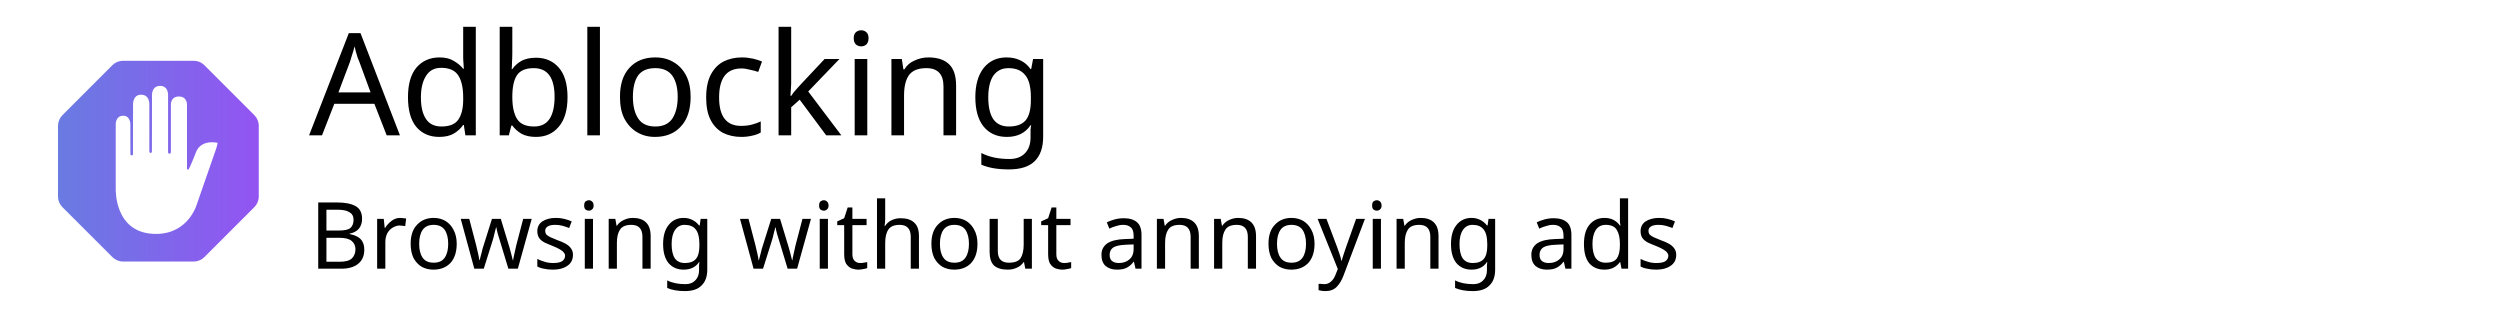
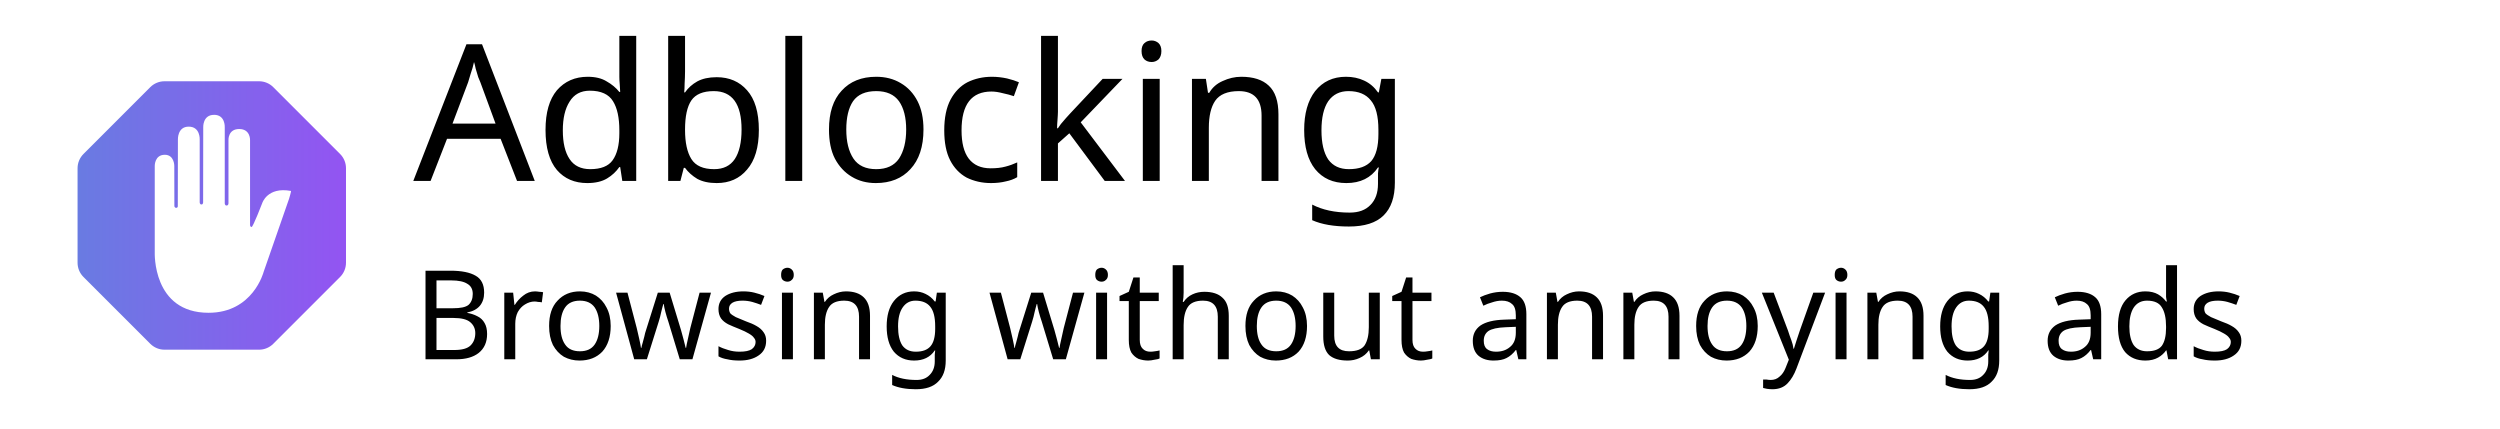
- <svg xmlns="http://www.w3.org/2000/svg" xmlns:xlink="http://www.w3.org/1999/xlink" width="468" height="60" viewBox="0 0 123.825 15.875" version="1.1" id="svg5">
+ <svg xmlns="http://www.w3.org/2000/svg" xmlns:xlink="http://www.w3.org/1999/xlink" width="350" height="60" viewBox="0 0 92.604 15.875" version="1.1" id="svg5">
  <defs id="defs2">
    <linearGradient xlink:href="#linearGradient10932" id="linearGradient10934" x1="13.244" y1="49.804" x2="31.634" y2="49.804" gradientUnits="userSpaceOnUse" gradientTransform="matrix(0.5406584,0,0,0.5406584,-4.287435,-18.94548)" />
    <linearGradient id="linearGradient10932">
      <stop style="stop-color:#697be2;stop-opacity:1;" offset="0" id="stop10928" />
      <stop style="stop-color:#9354f2;stop-opacity:1;" offset="1" id="stop10930" />
    </linearGradient>
  </defs>
  <g id="layer1">
    <text xml:space="preserve" style="font-size:4.586px;font-family:'Google Sans';-inkscape-font-specification:'Google Sans';fill:#000000;stroke:#000000;stroke-width:0;stroke-linecap:square" x="15.31" y="6.704" id="text1058">
      <tspan style="font-size:7.056px;fill:#000000;stroke-width:0" x="15.31" y="6.704" id="tspan1060">Adblocking</tspan>
      <tspan style="font-size:4.586px;fill:#000000;stroke-width:0" x="15.31" y="13.31" id="tspan1114">Browsing without annoying ads</tspan>
    </text>
    <path d="M 6.094,3.01 A 0.746,0.746 0 0 0 5.567,3.228 L 3.092,5.704 A 0.746,0.746 0 0 0 2.873,6.231 V 9.732 c 0,0.198 0.079,0.388 0.219,0.528 L 5.567,12.735 A 0.746,0.746 0 0 0 6.094,12.953 h 3.501 a 0.746,0.746 0 0 0 0.527,-0.218 l 2.475,-2.475 A 0.746,0.746 0 0 0 12.816,9.732 V 6.231 A 0.746,0.746 0 0 0 12.598,5.704 L 10.122,3.228 A 0.746,0.746 0 0 0 9.595,3.01 Z M 7.928,4.253 c 0.423,0 0.397,0.459 0.397,0.459 v 2.811 c 0,0 -0.004,0.09 0.066,0.09 0.078,0 0.072,-0.094 0.072,-0.094 L 8.463,5.187 c 0,0 -0.021,-0.408 0.397,-0.408 0.418,0 0.402,0.407 0.402,0.407 v 3.157 c 0,0 0.006,0.065 0.058,0.065 0.053,0 0.391,-0.879 0.391,-0.879 0,0 0.187,-0.62 1.067,-0.456 0.016,0.003 -0.069,0.285 -0.069,0.285 L 9.764,10.075 c 0,0 -0.391,1.511 -2.038,1.511 -2.09,0 -1.992,-2.24 -1.994,-2.239 V 6.143 c 0,0 -0.007,-0.41 0.372,-0.41 0.355,0 0.352,0.41 0.352,0.41 l 0.003,1.484 c 0,0 -0.002,0.071 0.069,0.071 0.066,0 0.058,-0.071 0.058,-0.071 L 6.59,5.172 c 0,0 -0.023,-0.481 0.4,-0.481 0.431,0 0.407,0.473 0.407,0.473 V 7.489 c 0,0 -0.002,0.085 0.063,0.085 0.07,0 0.064,-0.085 0.064,-0.085 l 0.004,-2.773 c 0,0 -0.023,-0.462 0.4,-0.462 z" id="path10556" style="fill:url(#linearGradient10934);fill-opacity:1;stroke-width:0.414" />
  </g>
</svg>
